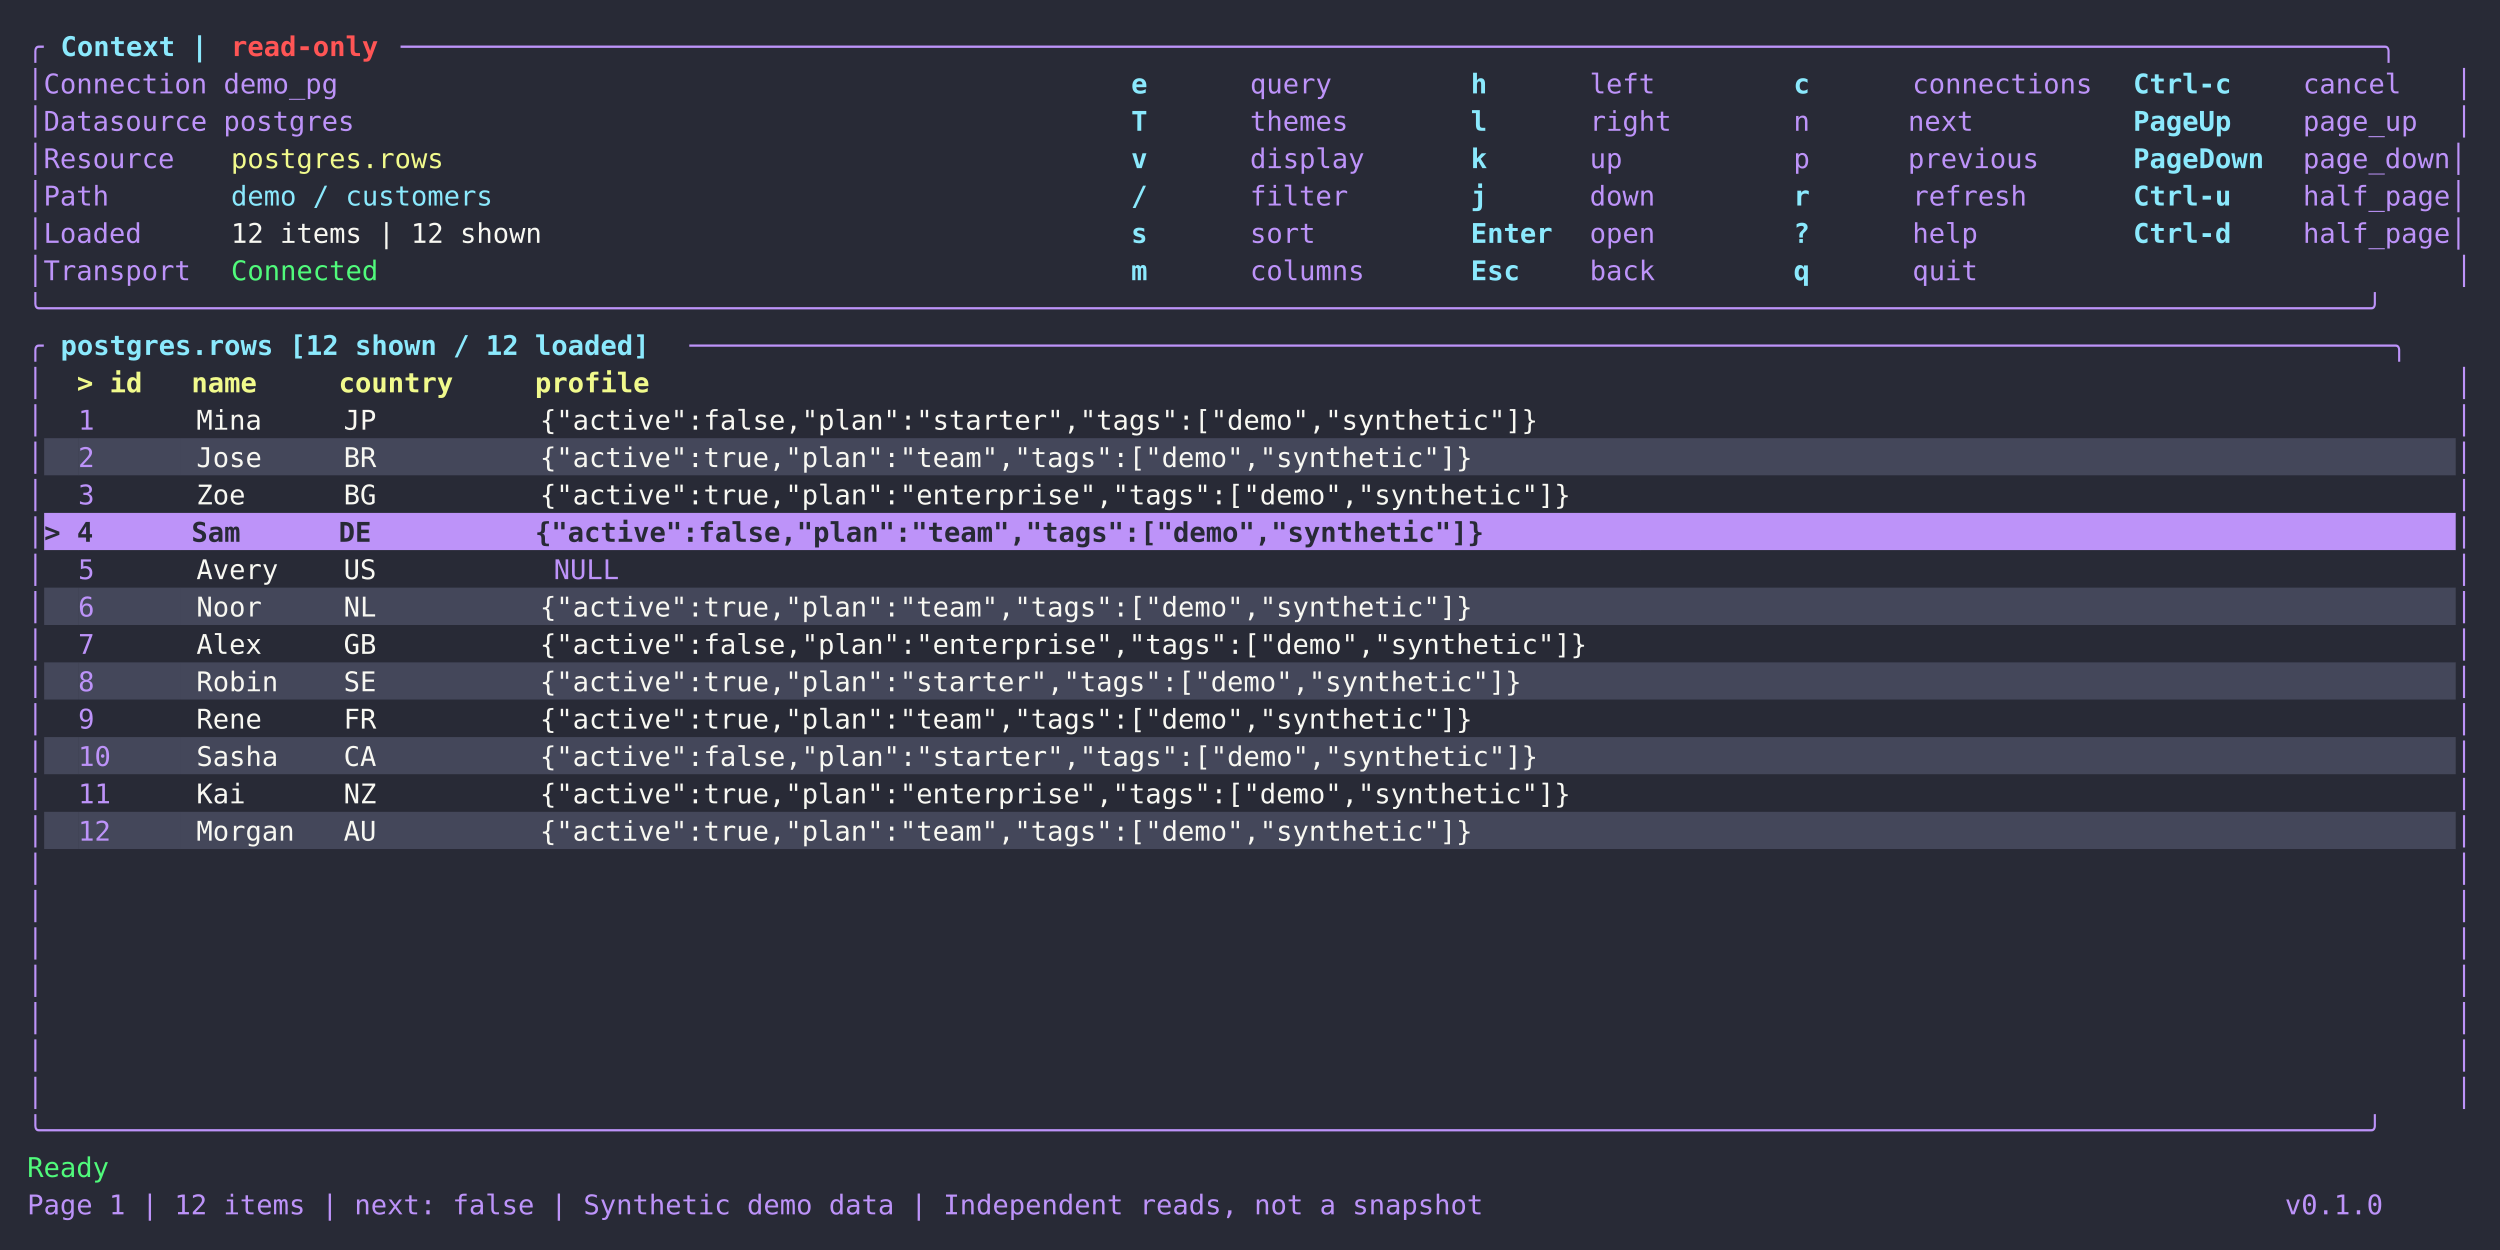
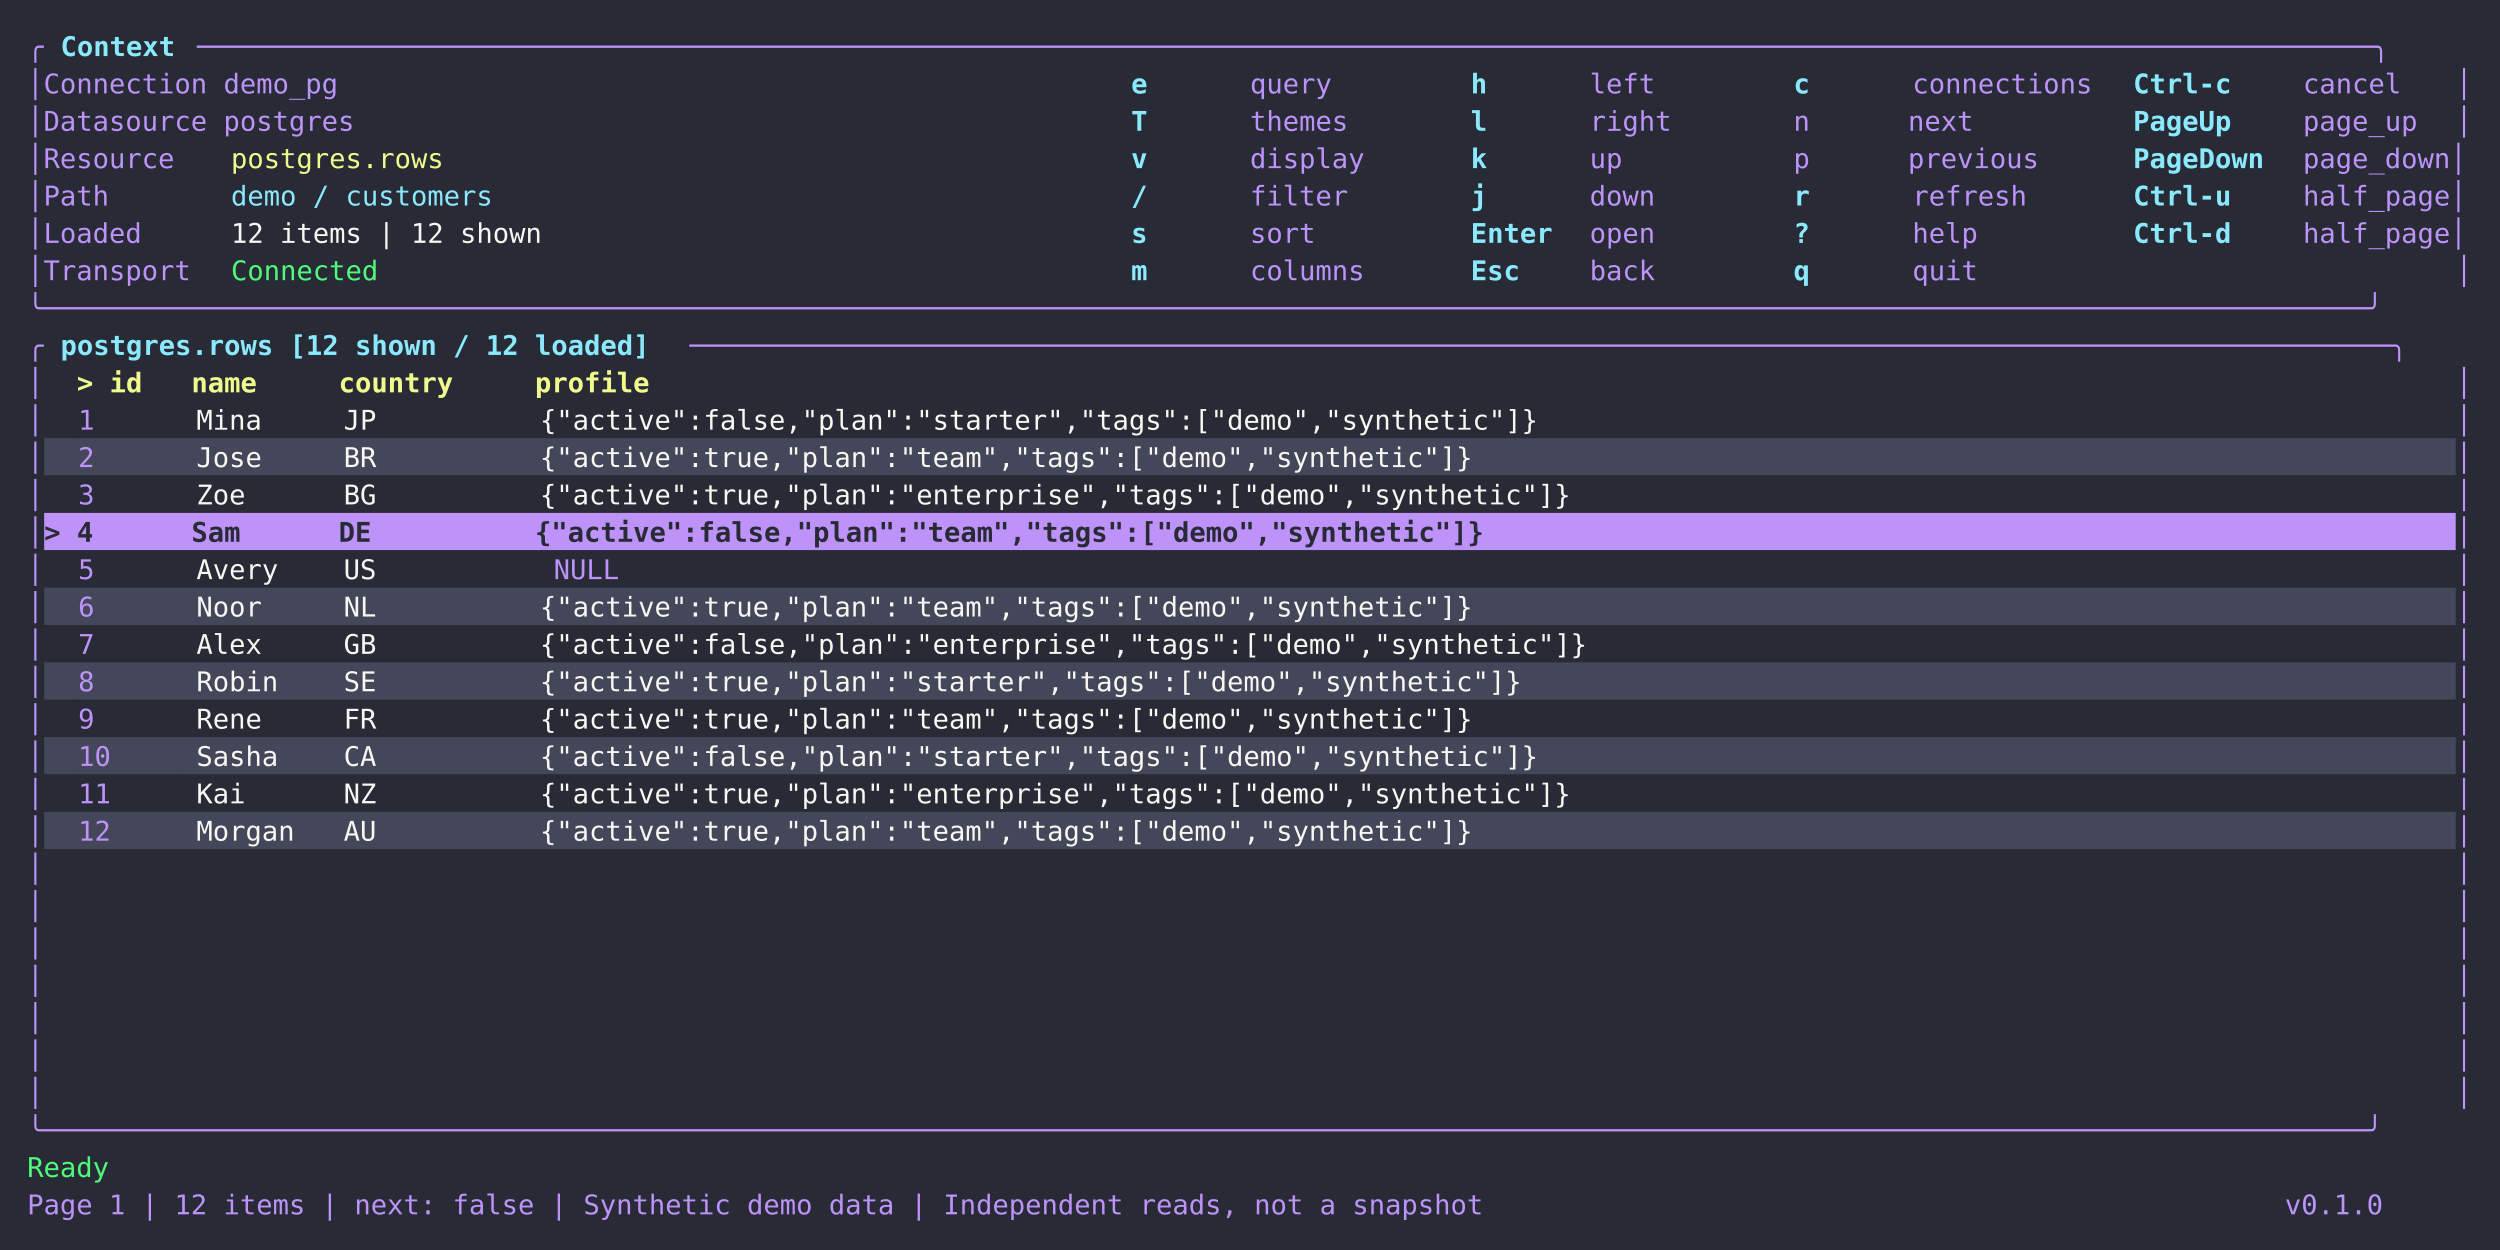
<svg xmlns="http://www.w3.org/2000/svg" width="1472" height="736" viewBox="0 0 1472 736" role="img" aria-label="OneTUI dracula theme">
  <rect width="100%" height="100%" fill="#282a36" />
  <g font-family="'DejaVu Sans Mono',Consolas,monospace" font-size="16">
    <rect x="16" y="16" width="10" height="22" fill="#282a36" />
    <text x="16" y="33" fill="#bd93f9" font-weight="normal" textLength="10" lengthAdjust="spacingAndGlyphs" xml:space="preserve">╭</text>
-     <rect x="26" y="16" width="110" height="22" fill="#282a36" />
-     <text x="26" y="33" fill="#8be9fd" font-weight="bold" textLength="110" lengthAdjust="spacingAndGlyphs" xml:space="preserve"> Context | </text>
-     <rect x="136" y="16" width="90" height="22" fill="#282a36" />
-     <text x="136" y="33" fill="#ff5555" font-weight="bold" textLength="90" lengthAdjust="spacingAndGlyphs" xml:space="preserve">read-only</text>
-     <rect x="226" y="16" width="10" height="22" fill="#282a36" />
-     <rect x="236" y="16" width="1220" height="22" fill="#282a36" />
-     <text x="236" y="33" fill="#bd93f9" font-weight="normal" textLength="1220" lengthAdjust="spacingAndGlyphs" xml:space="preserve">─────────────────────────────────────────────────────────────────────────────────────────────────────────────────────────╮</text>
+     <rect x="26" y="16" width="90" height="22" fill="#282a36" />
+     <text x="26" y="33" fill="#8be9fd" font-weight="bold" textLength="90" lengthAdjust="spacingAndGlyphs" xml:space="preserve"> Context </text>
+     <rect x="116" y="16" width="1340" height="22" fill="#282a36" />
+     <text x="116" y="33" fill="#bd93f9" font-weight="normal" textLength="1340" lengthAdjust="spacingAndGlyphs" xml:space="preserve">─────────────────────────────────────────────────────────────────────────────────────────────────────────────────────────────────────╮</text>
    <rect x="16" y="38" width="190" height="22" fill="#282a36" />
    <text x="16" y="55" fill="#bd93f9" font-weight="normal" textLength="190" lengthAdjust="spacingAndGlyphs" xml:space="preserve">│Connection demo_pg</text>
    <rect x="206" y="38" width="460" height="22" fill="#282a36" />
    <rect x="666" y="38" width="70" height="22" fill="#282a36" />
    <text x="666" y="55" fill="#8be9fd" font-weight="bold" textLength="70" lengthAdjust="spacingAndGlyphs" xml:space="preserve">e      </text>
    <rect x="736" y="38" width="50" height="22" fill="#282a36" />
    <text x="736" y="55" fill="#bd93f9" font-weight="normal" textLength="50" lengthAdjust="spacingAndGlyphs" xml:space="preserve">query</text>
    <rect x="786" y="38" width="80" height="22" fill="#282a36" />
    <rect x="866" y="38" width="70" height="22" fill="#282a36" />
    <text x="866" y="55" fill="#8be9fd" font-weight="bold" textLength="70" lengthAdjust="spacingAndGlyphs" xml:space="preserve">h      </text>
    <rect x="936" y="38" width="40" height="22" fill="#282a36" />
    <text x="936" y="55" fill="#bd93f9" font-weight="normal" textLength="40" lengthAdjust="spacingAndGlyphs" xml:space="preserve">left</text>
    <rect x="976" y="38" width="80" height="22" fill="#282a36" />
    <rect x="1056" y="38" width="70" height="22" fill="#282a36" />
    <text x="1056" y="55" fill="#8be9fd" font-weight="bold" textLength="70" lengthAdjust="spacingAndGlyphs" xml:space="preserve">c      </text>
    <rect x="1126" y="38" width="110" height="22" fill="#282a36" />
    <text x="1126" y="55" fill="#bd93f9" font-weight="normal" textLength="110" lengthAdjust="spacingAndGlyphs" xml:space="preserve">connections</text>
    <rect x="1236" y="38" width="20" height="22" fill="#282a36" />
    <rect x="1256" y="38" width="100" height="22" fill="#282a36" />
    <text x="1256" y="55" fill="#8be9fd" font-weight="bold" textLength="100" lengthAdjust="spacingAndGlyphs" xml:space="preserve">Ctrl-c    </text>
    <rect x="1356" y="38" width="60" height="22" fill="#282a36" />
    <text x="1356" y="55" fill="#bd93f9" font-weight="normal" textLength="60" lengthAdjust="spacingAndGlyphs" xml:space="preserve">cancel</text>
    <rect x="1416" y="38" width="30" height="22" fill="#282a36" />
    <rect x="1446" y="38" width="10" height="22" fill="#282a36" />
    <text x="1446" y="55" fill="#bd93f9" font-weight="normal" textLength="10" lengthAdjust="spacingAndGlyphs" xml:space="preserve">│</text>
    <rect x="16" y="60" width="200" height="22" fill="#282a36" />
    <text x="16" y="77" fill="#bd93f9" font-weight="normal" textLength="200" lengthAdjust="spacingAndGlyphs" xml:space="preserve">│Datasource postgres</text>
    <rect x="216" y="60" width="450" height="22" fill="#282a36" />
    <rect x="666" y="60" width="70" height="22" fill="#282a36" />
    <text x="666" y="77" fill="#8be9fd" font-weight="bold" textLength="70" lengthAdjust="spacingAndGlyphs" xml:space="preserve">T      </text>
    <rect x="736" y="60" width="60" height="22" fill="#282a36" />
    <text x="736" y="77" fill="#bd93f9" font-weight="normal" textLength="60" lengthAdjust="spacingAndGlyphs" xml:space="preserve">themes</text>
    <rect x="796" y="60" width="70" height="22" fill="#282a36" />
    <rect x="866" y="60" width="70" height="22" fill="#282a36" />
    <text x="866" y="77" fill="#8be9fd" font-weight="bold" textLength="70" lengthAdjust="spacingAndGlyphs" xml:space="preserve">l      </text>
    <rect x="936" y="60" width="50" height="22" fill="#282a36" />
    <text x="936" y="77" fill="#bd93f9" font-weight="normal" textLength="50" lengthAdjust="spacingAndGlyphs" xml:space="preserve">right</text>
    <rect x="986" y="60" width="70" height="22" fill="#282a36" />
    <rect x="1056" y="60" width="110" height="22" fill="#282a36" />
    <text x="1056" y="77" fill="#bd93f9" font-weight="normal" textLength="110" lengthAdjust="spacingAndGlyphs" xml:space="preserve">n      next</text>
    <rect x="1166" y="60" width="90" height="22" fill="#282a36" />
    <rect x="1256" y="60" width="100" height="22" fill="#282a36" />
    <text x="1256" y="77" fill="#8be9fd" font-weight="bold" textLength="100" lengthAdjust="spacingAndGlyphs" xml:space="preserve">PageUp    </text>
    <rect x="1356" y="60" width="70" height="22" fill="#282a36" />
    <text x="1356" y="77" fill="#bd93f9" font-weight="normal" textLength="70" lengthAdjust="spacingAndGlyphs" xml:space="preserve">page_up</text>
    <rect x="1426" y="60" width="20" height="22" fill="#282a36" />
    <rect x="1446" y="60" width="10" height="22" fill="#282a36" />
    <text x="1446" y="77" fill="#bd93f9" font-weight="normal" textLength="10" lengthAdjust="spacingAndGlyphs" xml:space="preserve">│</text>
    <rect x="16" y="82" width="120" height="22" fill="#282a36" />
    <text x="16" y="99" fill="#bd93f9" font-weight="normal" textLength="120" lengthAdjust="spacingAndGlyphs" xml:space="preserve">│Resource   </text>
    <rect x="136" y="82" width="130" height="22" fill="#282a36" />
    <text x="136" y="99" fill="#f1fa8c" font-weight="normal" textLength="130" lengthAdjust="spacingAndGlyphs" xml:space="preserve">postgres.rows</text>
    <rect x="266" y="82" width="400" height="22" fill="#282a36" />
    <rect x="666" y="82" width="70" height="22" fill="#282a36" />
    <text x="666" y="99" fill="#8be9fd" font-weight="bold" textLength="70" lengthAdjust="spacingAndGlyphs" xml:space="preserve">v      </text>
    <rect x="736" y="82" width="70" height="22" fill="#282a36" />
    <text x="736" y="99" fill="#bd93f9" font-weight="normal" textLength="70" lengthAdjust="spacingAndGlyphs" xml:space="preserve">display</text>
    <rect x="806" y="82" width="60" height="22" fill="#282a36" />
    <rect x="866" y="82" width="70" height="22" fill="#282a36" />
    <text x="866" y="99" fill="#8be9fd" font-weight="bold" textLength="70" lengthAdjust="spacingAndGlyphs" xml:space="preserve">k      </text>
    <rect x="936" y="82" width="20" height="22" fill="#282a36" />
    <text x="936" y="99" fill="#bd93f9" font-weight="normal" textLength="20" lengthAdjust="spacingAndGlyphs" xml:space="preserve">up</text>
    <rect x="956" y="82" width="100" height="22" fill="#282a36" />
    <rect x="1056" y="82" width="150" height="22" fill="#282a36" />
    <text x="1056" y="99" fill="#bd93f9" font-weight="normal" textLength="150" lengthAdjust="spacingAndGlyphs" xml:space="preserve">p      previous</text>
    <rect x="1206" y="82" width="50" height="22" fill="#282a36" />
    <rect x="1256" y="82" width="100" height="22" fill="#282a36" />
    <text x="1256" y="99" fill="#8be9fd" font-weight="bold" textLength="100" lengthAdjust="spacingAndGlyphs" xml:space="preserve">PageDown  </text>
    <rect x="1356" y="82" width="100" height="22" fill="#282a36" />
    <text x="1356" y="99" fill="#bd93f9" font-weight="normal" textLength="100" lengthAdjust="spacingAndGlyphs" xml:space="preserve">page_down│</text>
    <rect x="16" y="104" width="120" height="22" fill="#282a36" />
    <text x="16" y="121" fill="#bd93f9" font-weight="normal" textLength="120" lengthAdjust="spacingAndGlyphs" xml:space="preserve">│Path       </text>
    <rect x="136" y="104" width="160" height="22" fill="#282a36" />
    <text x="136" y="121" fill="#8be9fd" font-weight="normal" textLength="160" lengthAdjust="spacingAndGlyphs" xml:space="preserve">demo / customers</text>
    <rect x="296" y="104" width="370" height="22" fill="#282a36" />
    <rect x="666" y="104" width="70" height="22" fill="#282a36" />
    <text x="666" y="121" fill="#8be9fd" font-weight="bold" textLength="70" lengthAdjust="spacingAndGlyphs" xml:space="preserve">/      </text>
    <rect x="736" y="104" width="60" height="22" fill="#282a36" />
    <text x="736" y="121" fill="#bd93f9" font-weight="normal" textLength="60" lengthAdjust="spacingAndGlyphs" xml:space="preserve">filter</text>
    <rect x="796" y="104" width="70" height="22" fill="#282a36" />
    <rect x="866" y="104" width="70" height="22" fill="#282a36" />
    <text x="866" y="121" fill="#8be9fd" font-weight="bold" textLength="70" lengthAdjust="spacingAndGlyphs" xml:space="preserve">j      </text>
    <rect x="936" y="104" width="40" height="22" fill="#282a36" />
    <text x="936" y="121" fill="#bd93f9" font-weight="normal" textLength="40" lengthAdjust="spacingAndGlyphs" xml:space="preserve">down</text>
    <rect x="976" y="104" width="80" height="22" fill="#282a36" />
    <rect x="1056" y="104" width="70" height="22" fill="#282a36" />
    <text x="1056" y="121" fill="#8be9fd" font-weight="bold" textLength="70" lengthAdjust="spacingAndGlyphs" xml:space="preserve">r      </text>
    <rect x="1126" y="104" width="70" height="22" fill="#282a36" />
    <text x="1126" y="121" fill="#bd93f9" font-weight="normal" textLength="70" lengthAdjust="spacingAndGlyphs" xml:space="preserve">refresh</text>
    <rect x="1196" y="104" width="60" height="22" fill="#282a36" />
    <rect x="1256" y="104" width="100" height="22" fill="#282a36" />
    <text x="1256" y="121" fill="#8be9fd" font-weight="bold" textLength="100" lengthAdjust="spacingAndGlyphs" xml:space="preserve">Ctrl-u    </text>
    <rect x="1356" y="104" width="100" height="22" fill="#282a36" />
    <text x="1356" y="121" fill="#bd93f9" font-weight="normal" textLength="100" lengthAdjust="spacingAndGlyphs" xml:space="preserve">half_page│</text>
    <rect x="16" y="126" width="120" height="22" fill="#282a36" />
    <text x="16" y="143" fill="#bd93f9" font-weight="normal" textLength="120" lengthAdjust="spacingAndGlyphs" xml:space="preserve">│Loaded     </text>
    <rect x="136" y="126" width="530" height="22" fill="#282a36" />
    <text x="136" y="143" fill="#f8f8f2" font-weight="normal" textLength="530" lengthAdjust="spacingAndGlyphs" xml:space="preserve">12 items | 12 shown                                  </text>
    <rect x="666" y="126" width="70" height="22" fill="#282a36" />
    <text x="666" y="143" fill="#8be9fd" font-weight="bold" textLength="70" lengthAdjust="spacingAndGlyphs" xml:space="preserve">s      </text>
    <rect x="736" y="126" width="40" height="22" fill="#282a36" />
    <text x="736" y="143" fill="#bd93f9" font-weight="normal" textLength="40" lengthAdjust="spacingAndGlyphs" xml:space="preserve">sort</text>
    <rect x="776" y="126" width="90" height="22" fill="#282a36" />
    <rect x="866" y="126" width="70" height="22" fill="#282a36" />
    <text x="866" y="143" fill="#8be9fd" font-weight="bold" textLength="70" lengthAdjust="spacingAndGlyphs" xml:space="preserve">Enter  </text>
    <rect x="936" y="126" width="40" height="22" fill="#282a36" />
    <text x="936" y="143" fill="#bd93f9" font-weight="normal" textLength="40" lengthAdjust="spacingAndGlyphs" xml:space="preserve">open</text>
    <rect x="976" y="126" width="80" height="22" fill="#282a36" />
    <rect x="1056" y="126" width="70" height="22" fill="#282a36" />
    <text x="1056" y="143" fill="#8be9fd" font-weight="bold" textLength="70" lengthAdjust="spacingAndGlyphs" xml:space="preserve">?      </text>
    <rect x="1126" y="126" width="40" height="22" fill="#282a36" />
    <text x="1126" y="143" fill="#bd93f9" font-weight="normal" textLength="40" lengthAdjust="spacingAndGlyphs" xml:space="preserve">help</text>
    <rect x="1166" y="126" width="90" height="22" fill="#282a36" />
    <rect x="1256" y="126" width="100" height="22" fill="#282a36" />
    <text x="1256" y="143" fill="#8be9fd" font-weight="bold" textLength="100" lengthAdjust="spacingAndGlyphs" xml:space="preserve">Ctrl-d    </text>
    <rect x="1356" y="126" width="100" height="22" fill="#282a36" />
    <text x="1356" y="143" fill="#bd93f9" font-weight="normal" textLength="100" lengthAdjust="spacingAndGlyphs" xml:space="preserve">half_page│</text>
    <rect x="16" y="148" width="120" height="22" fill="#282a36" />
    <text x="16" y="165" fill="#bd93f9" font-weight="normal" textLength="120" lengthAdjust="spacingAndGlyphs" xml:space="preserve">│Transport  </text>
    <rect x="136" y="148" width="90" height="22" fill="#282a36" />
    <text x="136" y="165" fill="#50fa7b" font-weight="normal" textLength="90" lengthAdjust="spacingAndGlyphs" xml:space="preserve">Connected</text>
    <rect x="226" y="148" width="440" height="22" fill="#282a36" />
    <rect x="666" y="148" width="70" height="22" fill="#282a36" />
    <text x="666" y="165" fill="#8be9fd" font-weight="bold" textLength="70" lengthAdjust="spacingAndGlyphs" xml:space="preserve">m      </text>
    <rect x="736" y="148" width="70" height="22" fill="#282a36" />
    <text x="736" y="165" fill="#bd93f9" font-weight="normal" textLength="70" lengthAdjust="spacingAndGlyphs" xml:space="preserve">columns</text>
    <rect x="806" y="148" width="60" height="22" fill="#282a36" />
    <rect x="866" y="148" width="70" height="22" fill="#282a36" />
    <text x="866" y="165" fill="#8be9fd" font-weight="bold" textLength="70" lengthAdjust="spacingAndGlyphs" xml:space="preserve">Esc    </text>
    <rect x="936" y="148" width="40" height="22" fill="#282a36" />
    <text x="936" y="165" fill="#bd93f9" font-weight="normal" textLength="40" lengthAdjust="spacingAndGlyphs" xml:space="preserve">back</text>
    <rect x="976" y="148" width="80" height="22" fill="#282a36" />
    <rect x="1056" y="148" width="70" height="22" fill="#282a36" />
    <text x="1056" y="165" fill="#8be9fd" font-weight="bold" textLength="70" lengthAdjust="spacingAndGlyphs" xml:space="preserve">q      </text>
    <rect x="1126" y="148" width="40" height="22" fill="#282a36" />
    <text x="1126" y="165" fill="#bd93f9" font-weight="normal" textLength="40" lengthAdjust="spacingAndGlyphs" xml:space="preserve">quit</text>
    <rect x="1166" y="148" width="280" height="22" fill="#282a36" />
    <rect x="1446" y="148" width="10" height="22" fill="#282a36" />
    <text x="1446" y="165" fill="#bd93f9" font-weight="normal" textLength="10" lengthAdjust="spacingAndGlyphs" xml:space="preserve">│</text>
    <rect x="16" y="170" width="1440" height="22" fill="#282a36" />
    <text x="16" y="187" fill="#bd93f9" font-weight="normal" textLength="1440" lengthAdjust="spacingAndGlyphs" xml:space="preserve">╰──────────────────────────────────────────────────────────────────────────────────────────────────────────────────────────────────────────────╯</text>
    <rect x="16" y="192" width="10" height="22" fill="#282a36" />
    <text x="16" y="209" fill="#bd93f9" font-weight="normal" textLength="10" lengthAdjust="spacingAndGlyphs" xml:space="preserve">╭</text>
    <rect x="26" y="192" width="380" height="22" fill="#282a36" />
    <text x="26" y="209" fill="#8be9fd" font-weight="bold" textLength="380" lengthAdjust="spacingAndGlyphs" xml:space="preserve"> postgres.rows [12 shown / 12 loaded] </text>
    <rect x="406" y="192" width="1050" height="22" fill="#282a36" />
    <text x="406" y="209" fill="#bd93f9" font-weight="normal" textLength="1050" lengthAdjust="spacingAndGlyphs" xml:space="preserve">────────────────────────────────────────────────────────────────────────────────────────────────────────╮</text>
    <rect x="16" y="214" width="10" height="22" fill="#282a36" />
    <text x="16" y="231" fill="#bd93f9" font-weight="normal" textLength="10" lengthAdjust="spacingAndGlyphs" xml:space="preserve">│</text>
    <rect x="26" y="214" width="1420" height="22" fill="#282a36" />
    <text x="26" y="231" fill="#f1fa8c" font-weight="bold" textLength="1420" lengthAdjust="spacingAndGlyphs" xml:space="preserve">  &gt; id   name     country     profile                                                                                                         </text>
    <rect x="1446" y="214" width="10" height="22" fill="#282a36" />
    <text x="1446" y="231" fill="#bd93f9" font-weight="normal" textLength="10" lengthAdjust="spacingAndGlyphs" xml:space="preserve">│</text>
    <rect x="16" y="236" width="10" height="22" fill="#282a36" />
    <text x="16" y="253" fill="#bd93f9" font-weight="normal" textLength="10" lengthAdjust="spacingAndGlyphs" xml:space="preserve">│</text>
    <rect x="26" y="236" width="20" height="22" fill="#282a36" />
    <rect x="46" y="236" width="60" height="22" fill="#282a36" />
    <text x="46" y="253" fill="#bd93f9" font-weight="normal" textLength="60" lengthAdjust="spacingAndGlyphs" xml:space="preserve">1     </text>
    <rect x="106" y="236" width="1340" height="22" fill="#282a36" />
    <text x="106" y="253" fill="#f8f8f2" font-weight="normal" textLength="1340" lengthAdjust="spacingAndGlyphs" xml:space="preserve"> Mina     JP          {"active":false,"plan":"starter","tags":["demo","synthetic"]}                                                   </text>
    <rect x="1446" y="236" width="10" height="22" fill="#282a36" />
    <text x="1446" y="253" fill="#bd93f9" font-weight="normal" textLength="10" lengthAdjust="spacingAndGlyphs" xml:space="preserve">│</text>
    <rect x="16" y="258" width="10" height="22" fill="#282a36" />
    <text x="16" y="275" fill="#bd93f9" font-weight="normal" textLength="10" lengthAdjust="spacingAndGlyphs" xml:space="preserve">│</text>
    <rect x="26" y="258" width="20" height="22" fill="#44475a" />
    <rect x="46" y="258" width="60" height="22" fill="#44475a" />
    <text x="46" y="275" fill="#bd93f9" font-weight="normal" textLength="60" lengthAdjust="spacingAndGlyphs" xml:space="preserve">2     </text>
    <rect x="106" y="258" width="1340" height="22" fill="#44475a" />
    <text x="106" y="275" fill="#f8f8f2" font-weight="normal" textLength="1340" lengthAdjust="spacingAndGlyphs" xml:space="preserve"> Jose     BR          {"active":true,"plan":"team","tags":["demo","synthetic"]}                                                       </text>
    <rect x="1446" y="258" width="10" height="22" fill="#282a36" />
    <text x="1446" y="275" fill="#bd93f9" font-weight="normal" textLength="10" lengthAdjust="spacingAndGlyphs" xml:space="preserve">│</text>
    <rect x="16" y="280" width="10" height="22" fill="#282a36" />
    <text x="16" y="297" fill="#bd93f9" font-weight="normal" textLength="10" lengthAdjust="spacingAndGlyphs" xml:space="preserve">│</text>
    <rect x="26" y="280" width="20" height="22" fill="#282a36" />
    <rect x="46" y="280" width="60" height="22" fill="#282a36" />
    <text x="46" y="297" fill="#bd93f9" font-weight="normal" textLength="60" lengthAdjust="spacingAndGlyphs" xml:space="preserve">3     </text>
    <rect x="106" y="280" width="1340" height="22" fill="#282a36" />
    <text x="106" y="297" fill="#f8f8f2" font-weight="normal" textLength="1340" lengthAdjust="spacingAndGlyphs" xml:space="preserve"> Zoe      BG          {"active":true,"plan":"enterprise","tags":["demo","synthetic"]}                                                 </text>
    <rect x="1446" y="280" width="10" height="22" fill="#282a36" />
    <text x="1446" y="297" fill="#bd93f9" font-weight="normal" textLength="10" lengthAdjust="spacingAndGlyphs" xml:space="preserve">│</text>
    <rect x="16" y="302" width="10" height="22" fill="#282a36" />
    <text x="16" y="319" fill="#bd93f9" font-weight="normal" textLength="10" lengthAdjust="spacingAndGlyphs" xml:space="preserve">│</text>
    <rect x="26" y="302" width="1420" height="22" fill="#bd93f9" />
    <text x="26" y="319" fill="#282a36" font-weight="bold" textLength="1420" lengthAdjust="spacingAndGlyphs" xml:space="preserve">&gt; 4      Sam      DE          {"active":false,"plan":"team","tags":["demo","synthetic"]}                                                      </text>
    <rect x="1446" y="302" width="10" height="22" fill="#282a36" />
    <text x="1446" y="319" fill="#bd93f9" font-weight="normal" textLength="10" lengthAdjust="spacingAndGlyphs" xml:space="preserve">│</text>
    <rect x="16" y="324" width="10" height="22" fill="#282a36" />
    <text x="16" y="341" fill="#bd93f9" font-weight="normal" textLength="10" lengthAdjust="spacingAndGlyphs" xml:space="preserve">│</text>
    <rect x="26" y="324" width="20" height="22" fill="#282a36" />
    <rect x="46" y="324" width="60" height="22" fill="#282a36" />
    <text x="46" y="341" fill="#bd93f9" font-weight="normal" textLength="60" lengthAdjust="spacingAndGlyphs" xml:space="preserve">5     </text>
    <rect x="106" y="324" width="220" height="22" fill="#282a36" />
    <text x="106" y="341" fill="#f8f8f2" font-weight="normal" textLength="220" lengthAdjust="spacingAndGlyphs" xml:space="preserve"> Avery    US          </text>
    <rect x="326" y="324" width="640" height="22" fill="#282a36" />
    <text x="326" y="341" fill="#bd93f9" font-weight="normal" textLength="640" lengthAdjust="spacingAndGlyphs" xml:space="preserve">NULL                                                            </text>
    <rect x="966" y="324" width="480" height="22" fill="#282a36" />
    <rect x="1446" y="324" width="10" height="22" fill="#282a36" />
    <text x="1446" y="341" fill="#bd93f9" font-weight="normal" textLength="10" lengthAdjust="spacingAndGlyphs" xml:space="preserve">│</text>
    <rect x="16" y="346" width="10" height="22" fill="#282a36" />
    <text x="16" y="363" fill="#bd93f9" font-weight="normal" textLength="10" lengthAdjust="spacingAndGlyphs" xml:space="preserve">│</text>
    <rect x="26" y="346" width="20" height="22" fill="#44475a" />
    <rect x="46" y="346" width="60" height="22" fill="#44475a" />
    <text x="46" y="363" fill="#bd93f9" font-weight="normal" textLength="60" lengthAdjust="spacingAndGlyphs" xml:space="preserve">6     </text>
    <rect x="106" y="346" width="1340" height="22" fill="#44475a" />
    <text x="106" y="363" fill="#f8f8f2" font-weight="normal" textLength="1340" lengthAdjust="spacingAndGlyphs" xml:space="preserve"> Noor     NL          {"active":true,"plan":"team","tags":["demo","synthetic"]}                                                       </text>
    <rect x="1446" y="346" width="10" height="22" fill="#282a36" />
    <text x="1446" y="363" fill="#bd93f9" font-weight="normal" textLength="10" lengthAdjust="spacingAndGlyphs" xml:space="preserve">│</text>
    <rect x="16" y="368" width="10" height="22" fill="#282a36" />
    <text x="16" y="385" fill="#bd93f9" font-weight="normal" textLength="10" lengthAdjust="spacingAndGlyphs" xml:space="preserve">│</text>
    <rect x="26" y="368" width="20" height="22" fill="#282a36" />
    <rect x="46" y="368" width="60" height="22" fill="#282a36" />
    <text x="46" y="385" fill="#bd93f9" font-weight="normal" textLength="60" lengthAdjust="spacingAndGlyphs" xml:space="preserve">7     </text>
    <rect x="106" y="368" width="1340" height="22" fill="#282a36" />
    <text x="106" y="385" fill="#f8f8f2" font-weight="normal" textLength="1340" lengthAdjust="spacingAndGlyphs" xml:space="preserve"> Alex     GB          {"active":false,"plan":"enterprise","tags":["demo","synthetic"]}                                                </text>
    <rect x="1446" y="368" width="10" height="22" fill="#282a36" />
    <text x="1446" y="385" fill="#bd93f9" font-weight="normal" textLength="10" lengthAdjust="spacingAndGlyphs" xml:space="preserve">│</text>
    <rect x="16" y="390" width="10" height="22" fill="#282a36" />
    <text x="16" y="407" fill="#bd93f9" font-weight="normal" textLength="10" lengthAdjust="spacingAndGlyphs" xml:space="preserve">│</text>
    <rect x="26" y="390" width="20" height="22" fill="#44475a" />
    <rect x="46" y="390" width="60" height="22" fill="#44475a" />
    <text x="46" y="407" fill="#bd93f9" font-weight="normal" textLength="60" lengthAdjust="spacingAndGlyphs" xml:space="preserve">8     </text>
    <rect x="106" y="390" width="1340" height="22" fill="#44475a" />
    <text x="106" y="407" fill="#f8f8f2" font-weight="normal" textLength="1340" lengthAdjust="spacingAndGlyphs" xml:space="preserve"> Robin    SE          {"active":true,"plan":"starter","tags":["demo","synthetic"]}                                                    </text>
    <rect x="1446" y="390" width="10" height="22" fill="#282a36" />
    <text x="1446" y="407" fill="#bd93f9" font-weight="normal" textLength="10" lengthAdjust="spacingAndGlyphs" xml:space="preserve">│</text>
    <rect x="16" y="412" width="10" height="22" fill="#282a36" />
    <text x="16" y="429" fill="#bd93f9" font-weight="normal" textLength="10" lengthAdjust="spacingAndGlyphs" xml:space="preserve">│</text>
    <rect x="26" y="412" width="20" height="22" fill="#282a36" />
    <rect x="46" y="412" width="60" height="22" fill="#282a36" />
    <text x="46" y="429" fill="#bd93f9" font-weight="normal" textLength="60" lengthAdjust="spacingAndGlyphs" xml:space="preserve">9     </text>
    <rect x="106" y="412" width="1340" height="22" fill="#282a36" />
    <text x="106" y="429" fill="#f8f8f2" font-weight="normal" textLength="1340" lengthAdjust="spacingAndGlyphs" xml:space="preserve"> Rene     FR          {"active":true,"plan":"team","tags":["demo","synthetic"]}                                                       </text>
    <rect x="1446" y="412" width="10" height="22" fill="#282a36" />
    <text x="1446" y="429" fill="#bd93f9" font-weight="normal" textLength="10" lengthAdjust="spacingAndGlyphs" xml:space="preserve">│</text>
    <rect x="16" y="434" width="10" height="22" fill="#282a36" />
    <text x="16" y="451" fill="#bd93f9" font-weight="normal" textLength="10" lengthAdjust="spacingAndGlyphs" xml:space="preserve">│</text>
    <rect x="26" y="434" width="20" height="22" fill="#44475a" />
    <rect x="46" y="434" width="60" height="22" fill="#44475a" />
    <text x="46" y="451" fill="#bd93f9" font-weight="normal" textLength="60" lengthAdjust="spacingAndGlyphs" xml:space="preserve">10    </text>
    <rect x="106" y="434" width="1340" height="22" fill="#44475a" />
    <text x="106" y="451" fill="#f8f8f2" font-weight="normal" textLength="1340" lengthAdjust="spacingAndGlyphs" xml:space="preserve"> Sasha    CA          {"active":false,"plan":"starter","tags":["demo","synthetic"]}                                                   </text>
    <rect x="1446" y="434" width="10" height="22" fill="#282a36" />
    <text x="1446" y="451" fill="#bd93f9" font-weight="normal" textLength="10" lengthAdjust="spacingAndGlyphs" xml:space="preserve">│</text>
    <rect x="16" y="456" width="10" height="22" fill="#282a36" />
    <text x="16" y="473" fill="#bd93f9" font-weight="normal" textLength="10" lengthAdjust="spacingAndGlyphs" xml:space="preserve">│</text>
    <rect x="26" y="456" width="20" height="22" fill="#282a36" />
    <rect x="46" y="456" width="60" height="22" fill="#282a36" />
    <text x="46" y="473" fill="#bd93f9" font-weight="normal" textLength="60" lengthAdjust="spacingAndGlyphs" xml:space="preserve">11    </text>
    <rect x="106" y="456" width="1340" height="22" fill="#282a36" />
    <text x="106" y="473" fill="#f8f8f2" font-weight="normal" textLength="1340" lengthAdjust="spacingAndGlyphs" xml:space="preserve"> Kai      NZ          {"active":true,"plan":"enterprise","tags":["demo","synthetic"]}                                                 </text>
    <rect x="1446" y="456" width="10" height="22" fill="#282a36" />
    <text x="1446" y="473" fill="#bd93f9" font-weight="normal" textLength="10" lengthAdjust="spacingAndGlyphs" xml:space="preserve">│</text>
    <rect x="16" y="478" width="10" height="22" fill="#282a36" />
    <text x="16" y="495" fill="#bd93f9" font-weight="normal" textLength="10" lengthAdjust="spacingAndGlyphs" xml:space="preserve">│</text>
    <rect x="26" y="478" width="20" height="22" fill="#44475a" />
    <rect x="46" y="478" width="60" height="22" fill="#44475a" />
    <text x="46" y="495" fill="#bd93f9" font-weight="normal" textLength="60" lengthAdjust="spacingAndGlyphs" xml:space="preserve">12    </text>
    <rect x="106" y="478" width="1340" height="22" fill="#44475a" />
    <text x="106" y="495" fill="#f8f8f2" font-weight="normal" textLength="1340" lengthAdjust="spacingAndGlyphs" xml:space="preserve"> Morgan   AU          {"active":true,"plan":"team","tags":["demo","synthetic"]}                                                       </text>
    <rect x="1446" y="478" width="10" height="22" fill="#282a36" />
    <text x="1446" y="495" fill="#bd93f9" font-weight="normal" textLength="10" lengthAdjust="spacingAndGlyphs" xml:space="preserve">│</text>
    <rect x="16" y="500" width="10" height="22" fill="#282a36" />
    <text x="16" y="517" fill="#bd93f9" font-weight="normal" textLength="10" lengthAdjust="spacingAndGlyphs" xml:space="preserve">│</text>
    <rect x="26" y="500" width="1420" height="22" fill="#282a36" />
    <rect x="1446" y="500" width="10" height="22" fill="#282a36" />
    <text x="1446" y="517" fill="#bd93f9" font-weight="normal" textLength="10" lengthAdjust="spacingAndGlyphs" xml:space="preserve">│</text>
    <rect x="16" y="522" width="10" height="22" fill="#282a36" />
    <text x="16" y="539" fill="#bd93f9" font-weight="normal" textLength="10" lengthAdjust="spacingAndGlyphs" xml:space="preserve">│</text>
    <rect x="26" y="522" width="1420" height="22" fill="#282a36" />
    <rect x="1446" y="522" width="10" height="22" fill="#282a36" />
    <text x="1446" y="539" fill="#bd93f9" font-weight="normal" textLength="10" lengthAdjust="spacingAndGlyphs" xml:space="preserve">│</text>
    <rect x="16" y="544" width="10" height="22" fill="#282a36" />
    <text x="16" y="561" fill="#bd93f9" font-weight="normal" textLength="10" lengthAdjust="spacingAndGlyphs" xml:space="preserve">│</text>
    <rect x="26" y="544" width="1420" height="22" fill="#282a36" />
    <rect x="1446" y="544" width="10" height="22" fill="#282a36" />
    <text x="1446" y="561" fill="#bd93f9" font-weight="normal" textLength="10" lengthAdjust="spacingAndGlyphs" xml:space="preserve">│</text>
    <rect x="16" y="566" width="10" height="22" fill="#282a36" />
    <text x="16" y="583" fill="#bd93f9" font-weight="normal" textLength="10" lengthAdjust="spacingAndGlyphs" xml:space="preserve">│</text>
    <rect x="26" y="566" width="1420" height="22" fill="#282a36" />
    <rect x="1446" y="566" width="10" height="22" fill="#282a36" />
    <text x="1446" y="583" fill="#bd93f9" font-weight="normal" textLength="10" lengthAdjust="spacingAndGlyphs" xml:space="preserve">│</text>
    <rect x="16" y="588" width="10" height="22" fill="#282a36" />
    <text x="16" y="605" fill="#bd93f9" font-weight="normal" textLength="10" lengthAdjust="spacingAndGlyphs" xml:space="preserve">│</text>
    <rect x="26" y="588" width="1420" height="22" fill="#282a36" />
    <rect x="1446" y="588" width="10" height="22" fill="#282a36" />
    <text x="1446" y="605" fill="#bd93f9" font-weight="normal" textLength="10" lengthAdjust="spacingAndGlyphs" xml:space="preserve">│</text>
    <rect x="16" y="610" width="10" height="22" fill="#282a36" />
    <text x="16" y="627" fill="#bd93f9" font-weight="normal" textLength="10" lengthAdjust="spacingAndGlyphs" xml:space="preserve">│</text>
    <rect x="26" y="610" width="1420" height="22" fill="#282a36" />
    <rect x="1446" y="610" width="10" height="22" fill="#282a36" />
    <text x="1446" y="627" fill="#bd93f9" font-weight="normal" textLength="10" lengthAdjust="spacingAndGlyphs" xml:space="preserve">│</text>
    <rect x="16" y="632" width="10" height="22" fill="#282a36" />
    <text x="16" y="649" fill="#bd93f9" font-weight="normal" textLength="10" lengthAdjust="spacingAndGlyphs" xml:space="preserve">│</text>
    <rect x="26" y="632" width="1420" height="22" fill="#282a36" />
    <rect x="1446" y="632" width="10" height="22" fill="#282a36" />
    <text x="1446" y="649" fill="#bd93f9" font-weight="normal" textLength="10" lengthAdjust="spacingAndGlyphs" xml:space="preserve">│</text>
    <rect x="16" y="654" width="1440" height="22" fill="#282a36" />
    <text x="16" y="671" fill="#bd93f9" font-weight="normal" textLength="1440" lengthAdjust="spacingAndGlyphs" xml:space="preserve">╰──────────────────────────────────────────────────────────────────────────────────────────────────────────────────────────────────────────────╯</text>
    <rect x="16" y="676" width="50" height="22" fill="#282a36" />
    <text x="16" y="693" fill="#50fa7b" font-weight="normal" textLength="50" lengthAdjust="spacingAndGlyphs" xml:space="preserve">Ready</text>
    <rect x="66" y="676" width="1320" height="22" fill="#282a36" />
    <rect x="1386" y="676" width="70" height="22" fill="#282a36" />
    <rect x="16" y="698" width="1440" height="22" fill="#282a36" />
    <text x="16" y="715" fill="#bd93f9" font-weight="normal" textLength="1440" lengthAdjust="spacingAndGlyphs" xml:space="preserve">Page 1 | 12 items | next: false | Synthetic demo data | Independent reads, not a snapshot                                                 v0.1.0</text>
  </g>
</svg>
